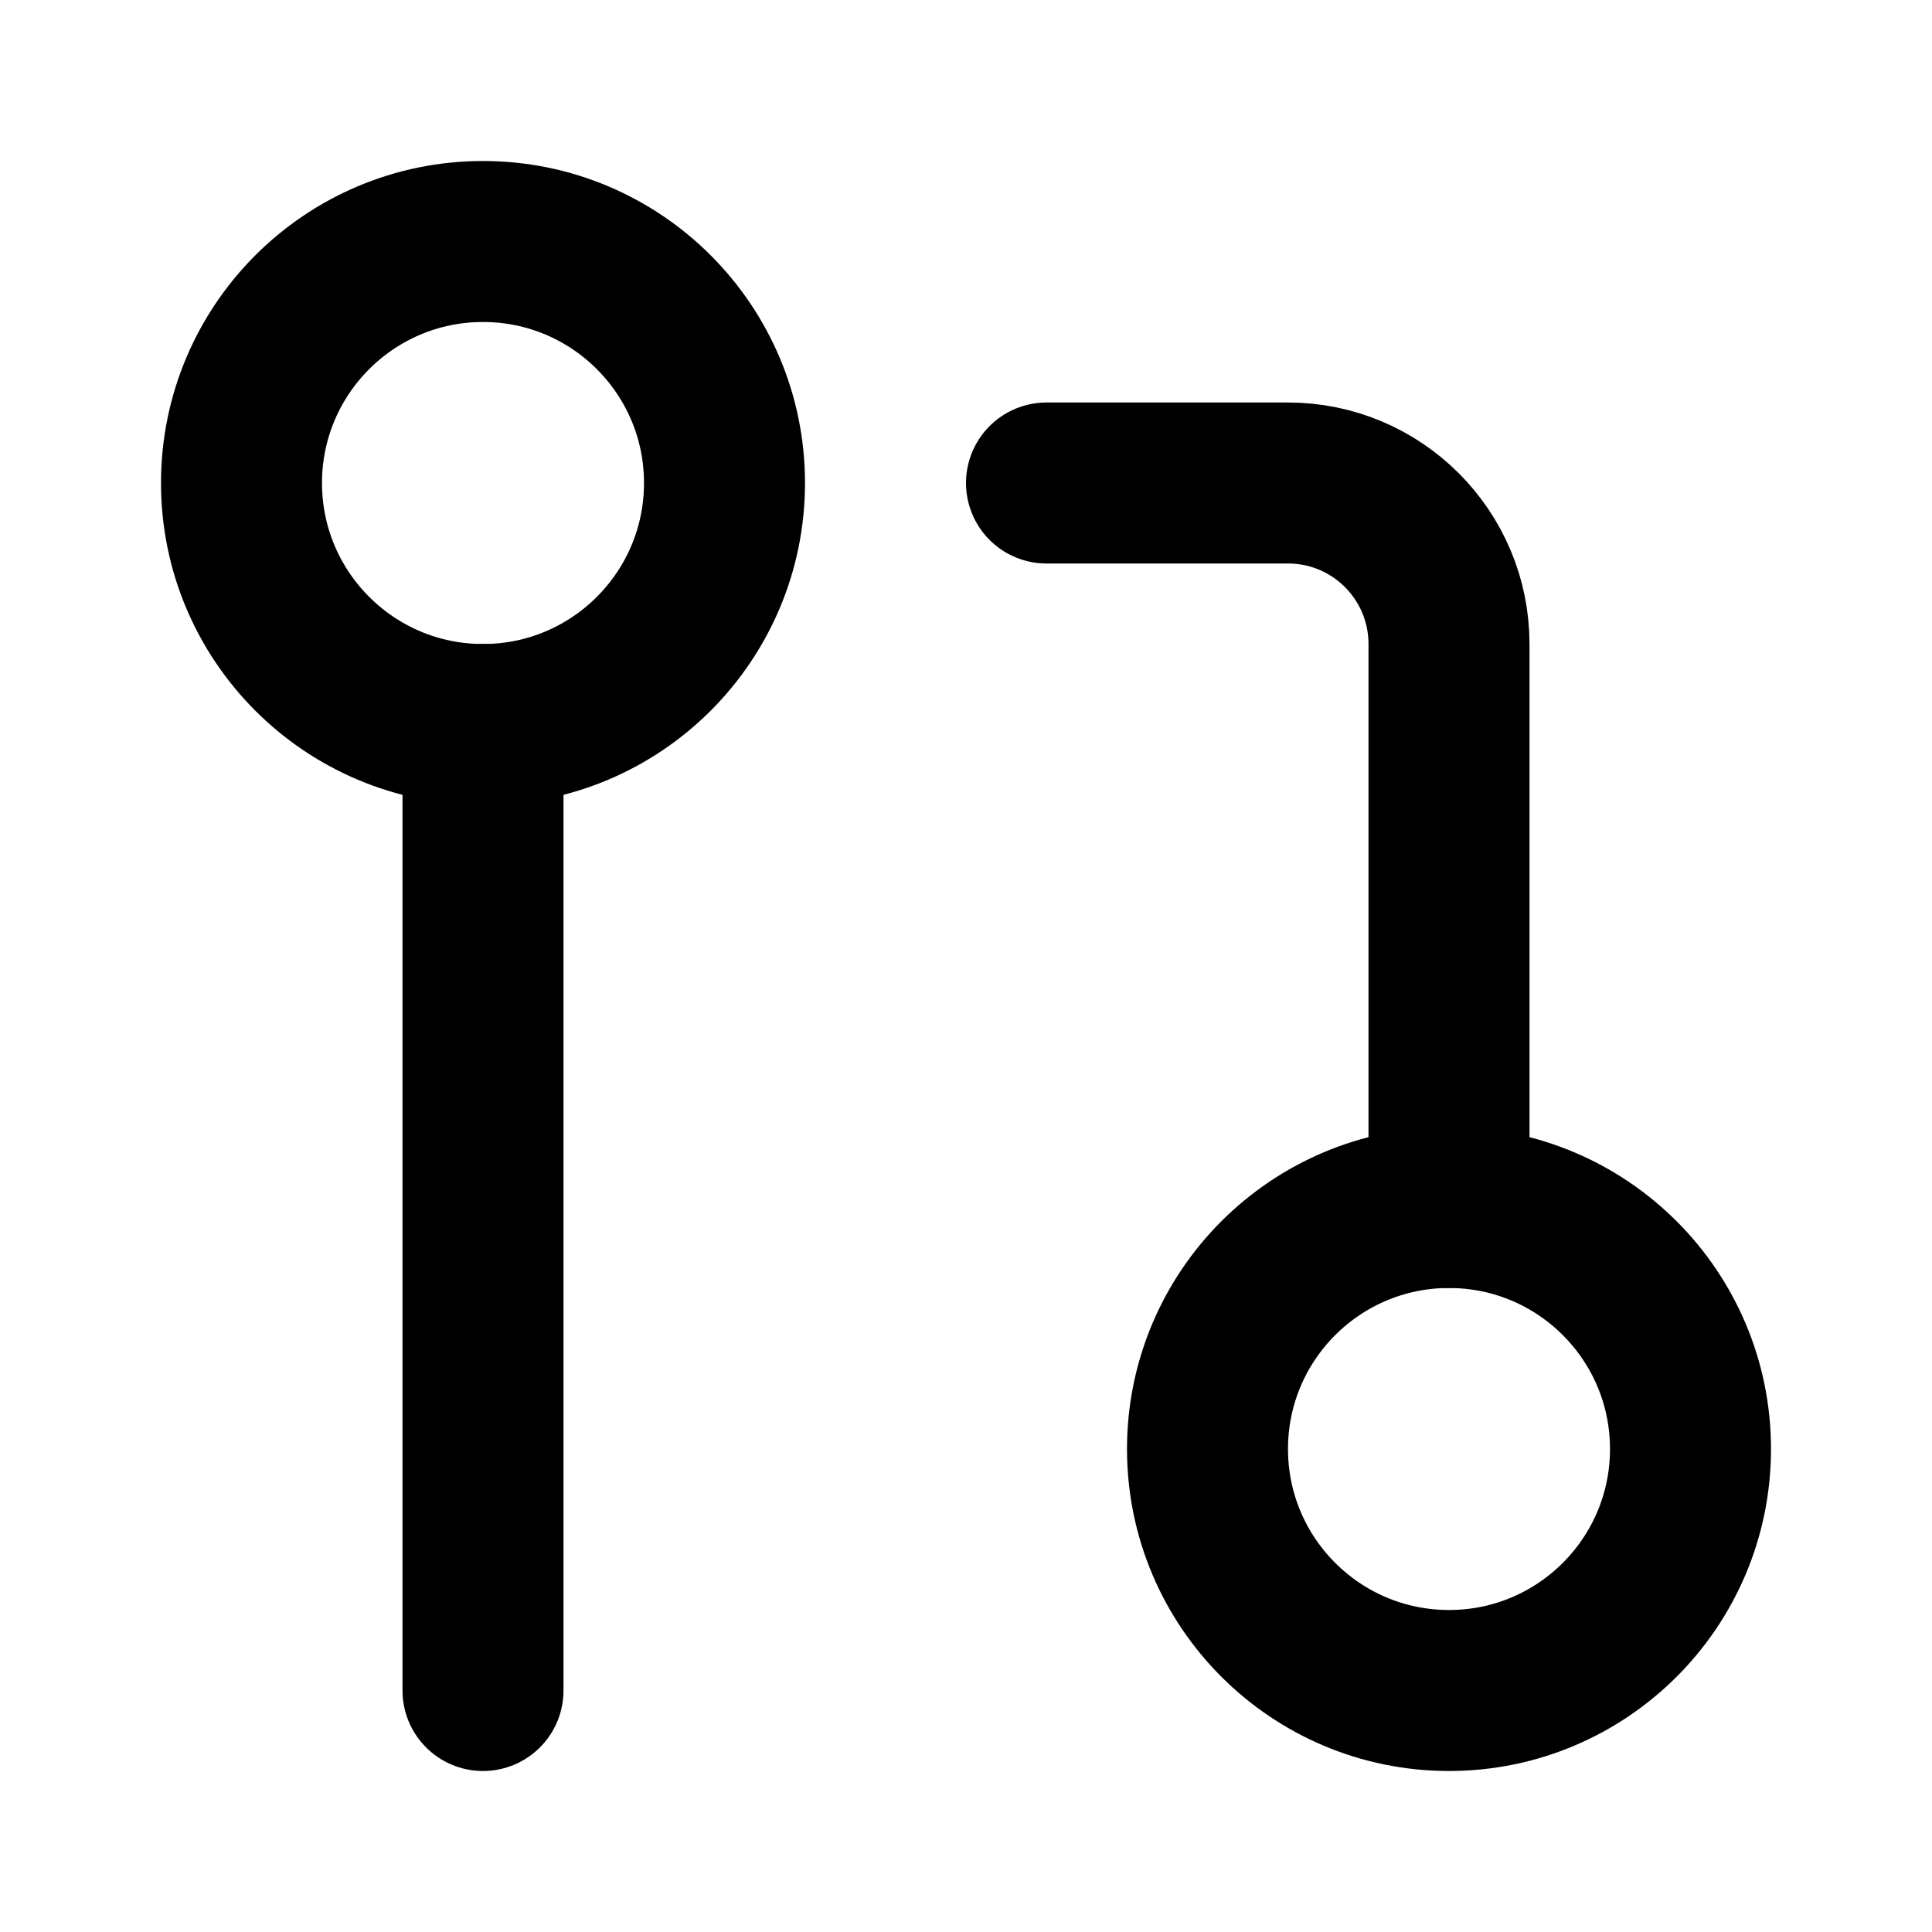
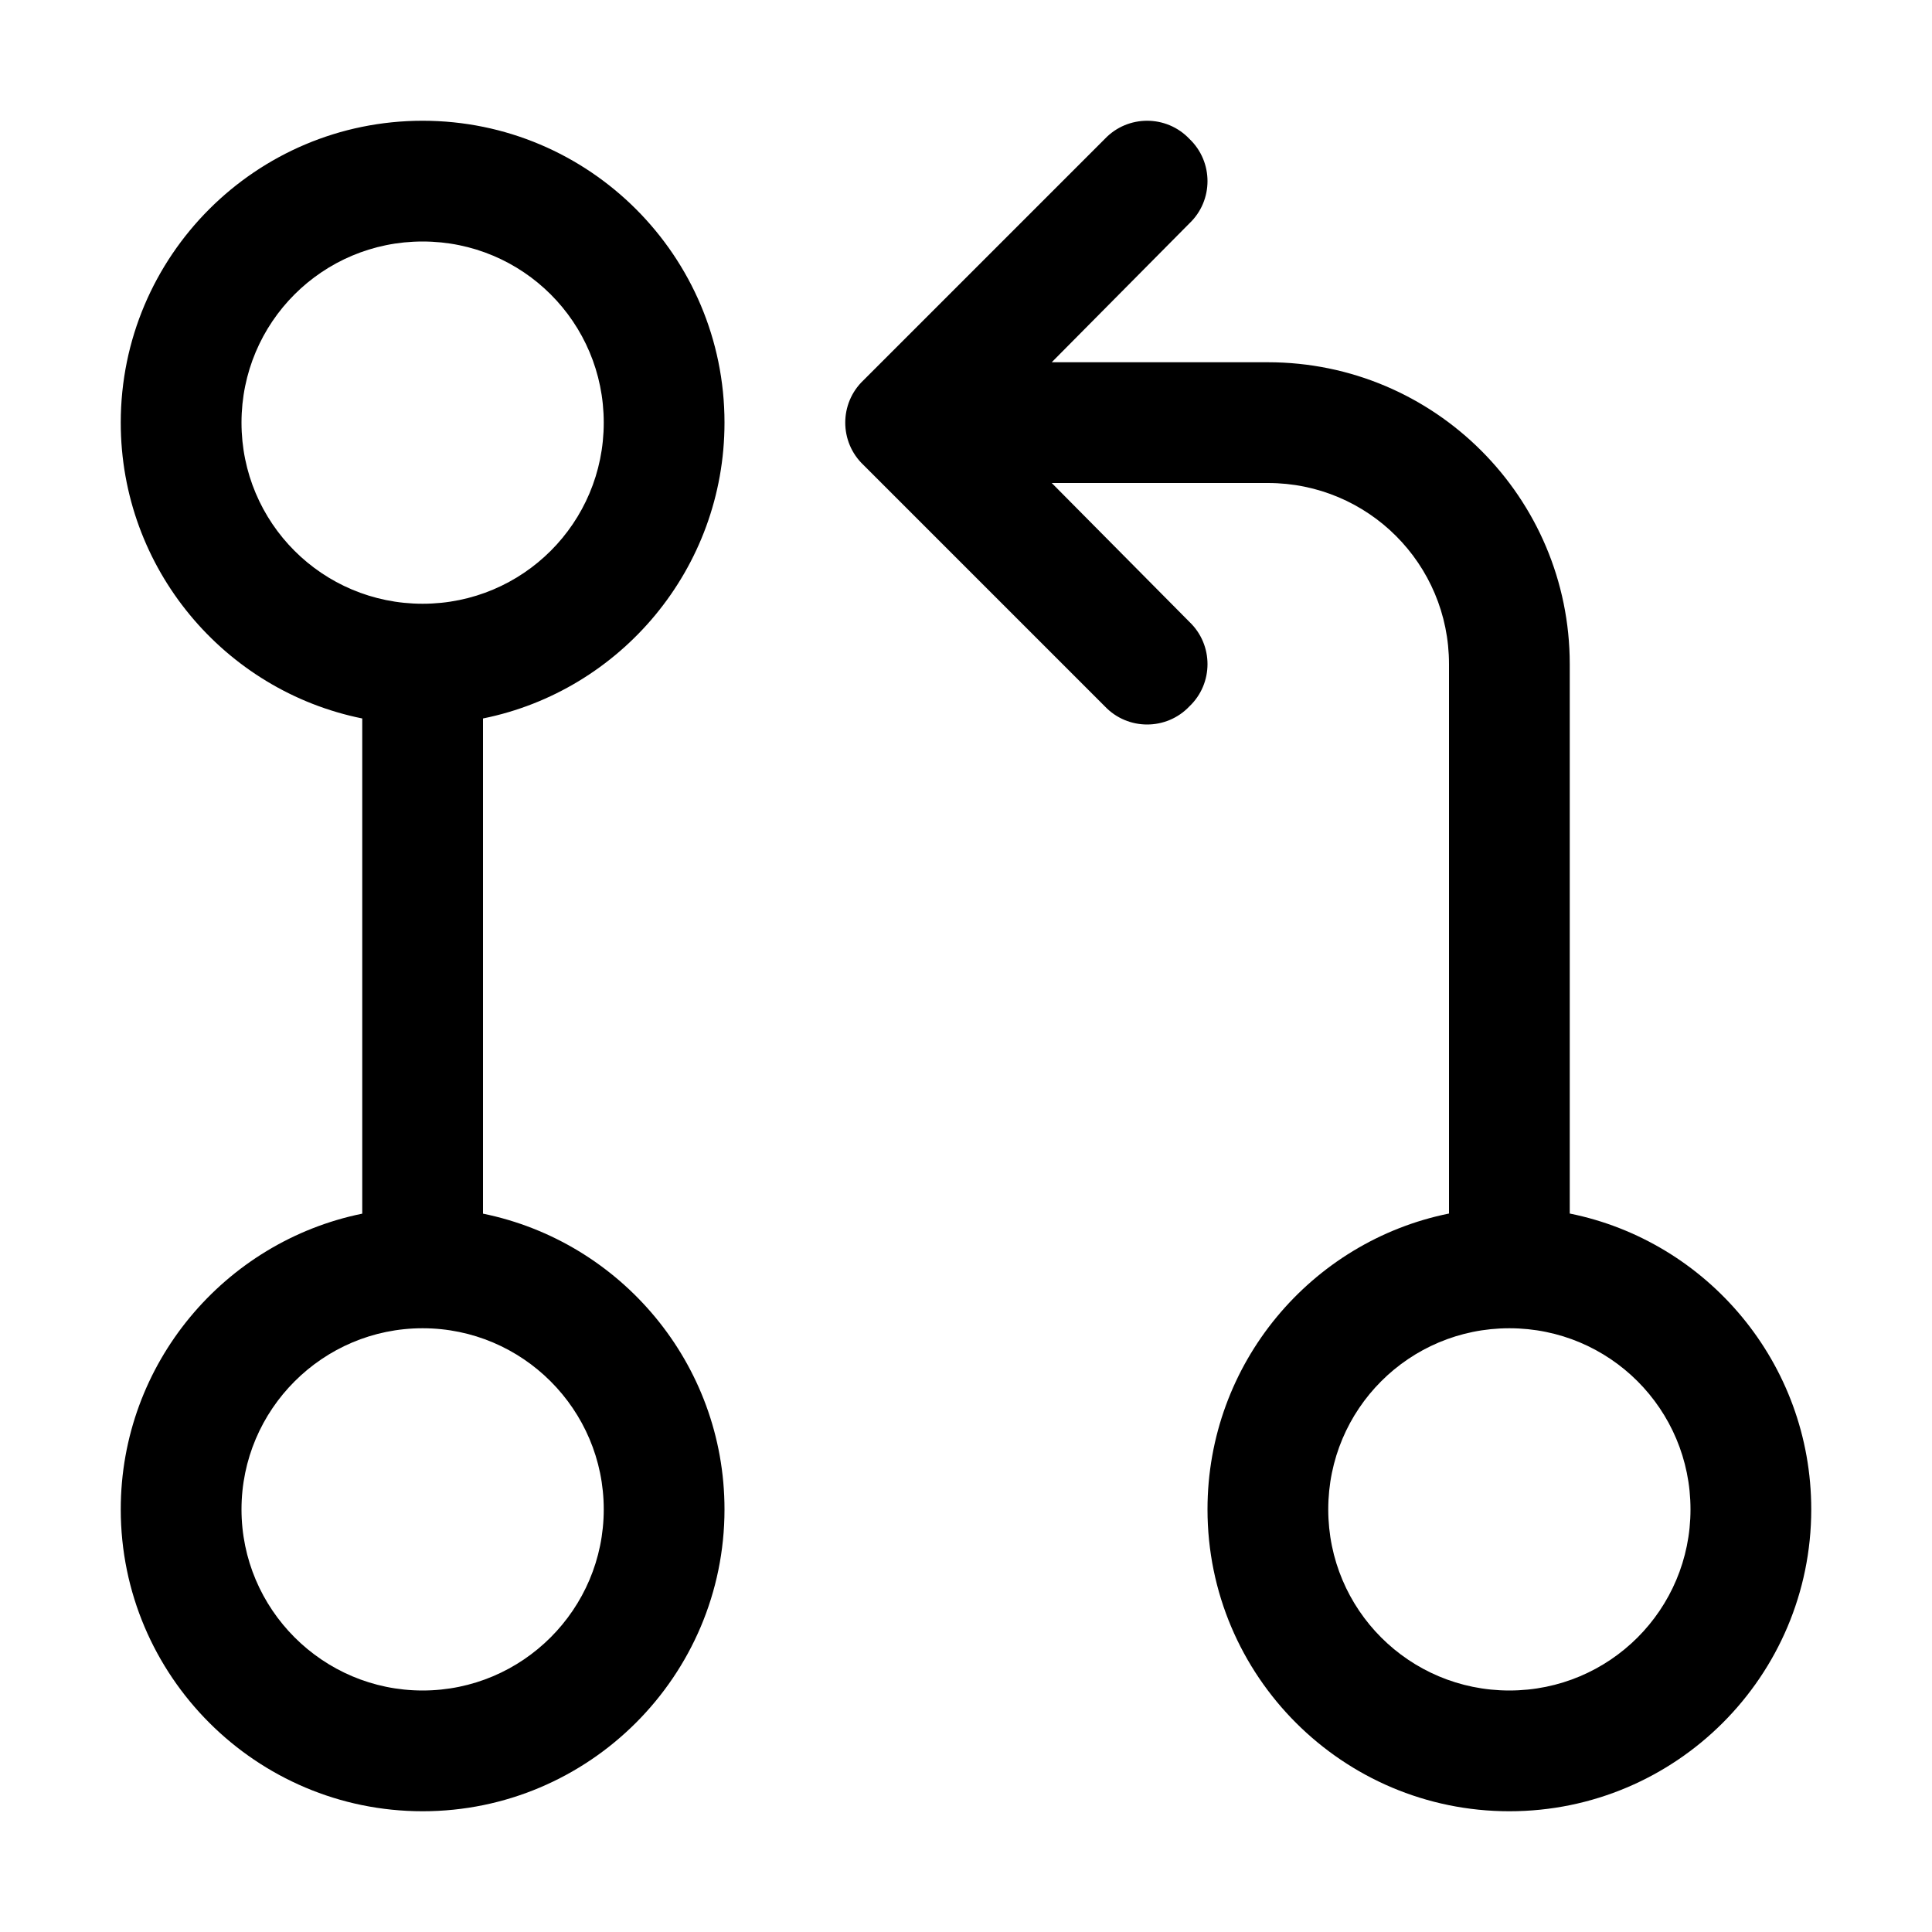
- <svg xmlns="http://www.w3.org/2000/svg" width="24" height="24" viewBox="0 0 24 24" fill="none" stroke="currentColor" stroke-width="2" stroke-linecap="round" stroke-linejoin="round">
-   <circle cx="18" cy="18" r="3" />
-   <circle cx="6" cy="6" r="3" />
-   <path d="M13 6h3a2 2 0 0 1 2 2v7" />
-   <line x1="6" y1="9" x2="6" y2="21" />
+ <svg xmlns="http://www.w3.org/2000/svg" width="16" height="16" viewBox="0 0 16 16" fill="currentColor">
+   <path d="M13 10.05V5.5C13 4.12 11.88 3 10.5 3H8.71L9.85 1.85C10.05 1.66 10.05 1.34 9.85 1.15C9.66 0.95 9.34 0.95 9.15 1.15L7.15 3.15C6.95 3.34 6.95 3.66 7.15 3.85L9.15 5.85C9.34 6.05 9.66 6.05 9.85 5.85C10.05 5.66 10.05 5.34 9.85 5.15L8.71 4H10.5C11.33 4 12 4.67 12 5.5V10.05C10.86 10.28 10 11.29 10 12.5C10 13.88 11.12 15 12.5 15C13.88 15 15 13.88 15 12.5C15 11.29 14.14 10.28 13 10.05ZM12.5 14C11.67 14 11 13.33 11 12.5C11 11.67 11.67 11 12.5 11C13.33 11 14 11.67 14 12.5C14 13.33 13.33 14 12.5 14ZM6 3.5C6 2.12 4.88 1 3.5 1C2.12 1 1 2.12 1 3.5C1 4.71 1.86 5.72 3 5.95V10.051C1.86 10.283 1 11.293 1 12.5C1 13.879 2.122 15 3.5 15C4.878 15 6 13.879 6 12.5C6 11.292 5.14 10.283 4 10.051V5.95C5.14 5.72 6 4.71 6 3.5ZM2 3.5C2 2.67 2.67 2 3.5 2C4.33 2 5 2.67 5 3.5C5 4.33 4.33 5 3.5 5C2.67 5 2 4.33 2 3.5ZM5 12.5C5 13.327 4.327 14 3.5 14C2.673 14 2 13.327 2 12.5C2 11.673 2.673 11 3.5 11C4.327 11 5 11.673 5 12.5Z" />
</svg>
